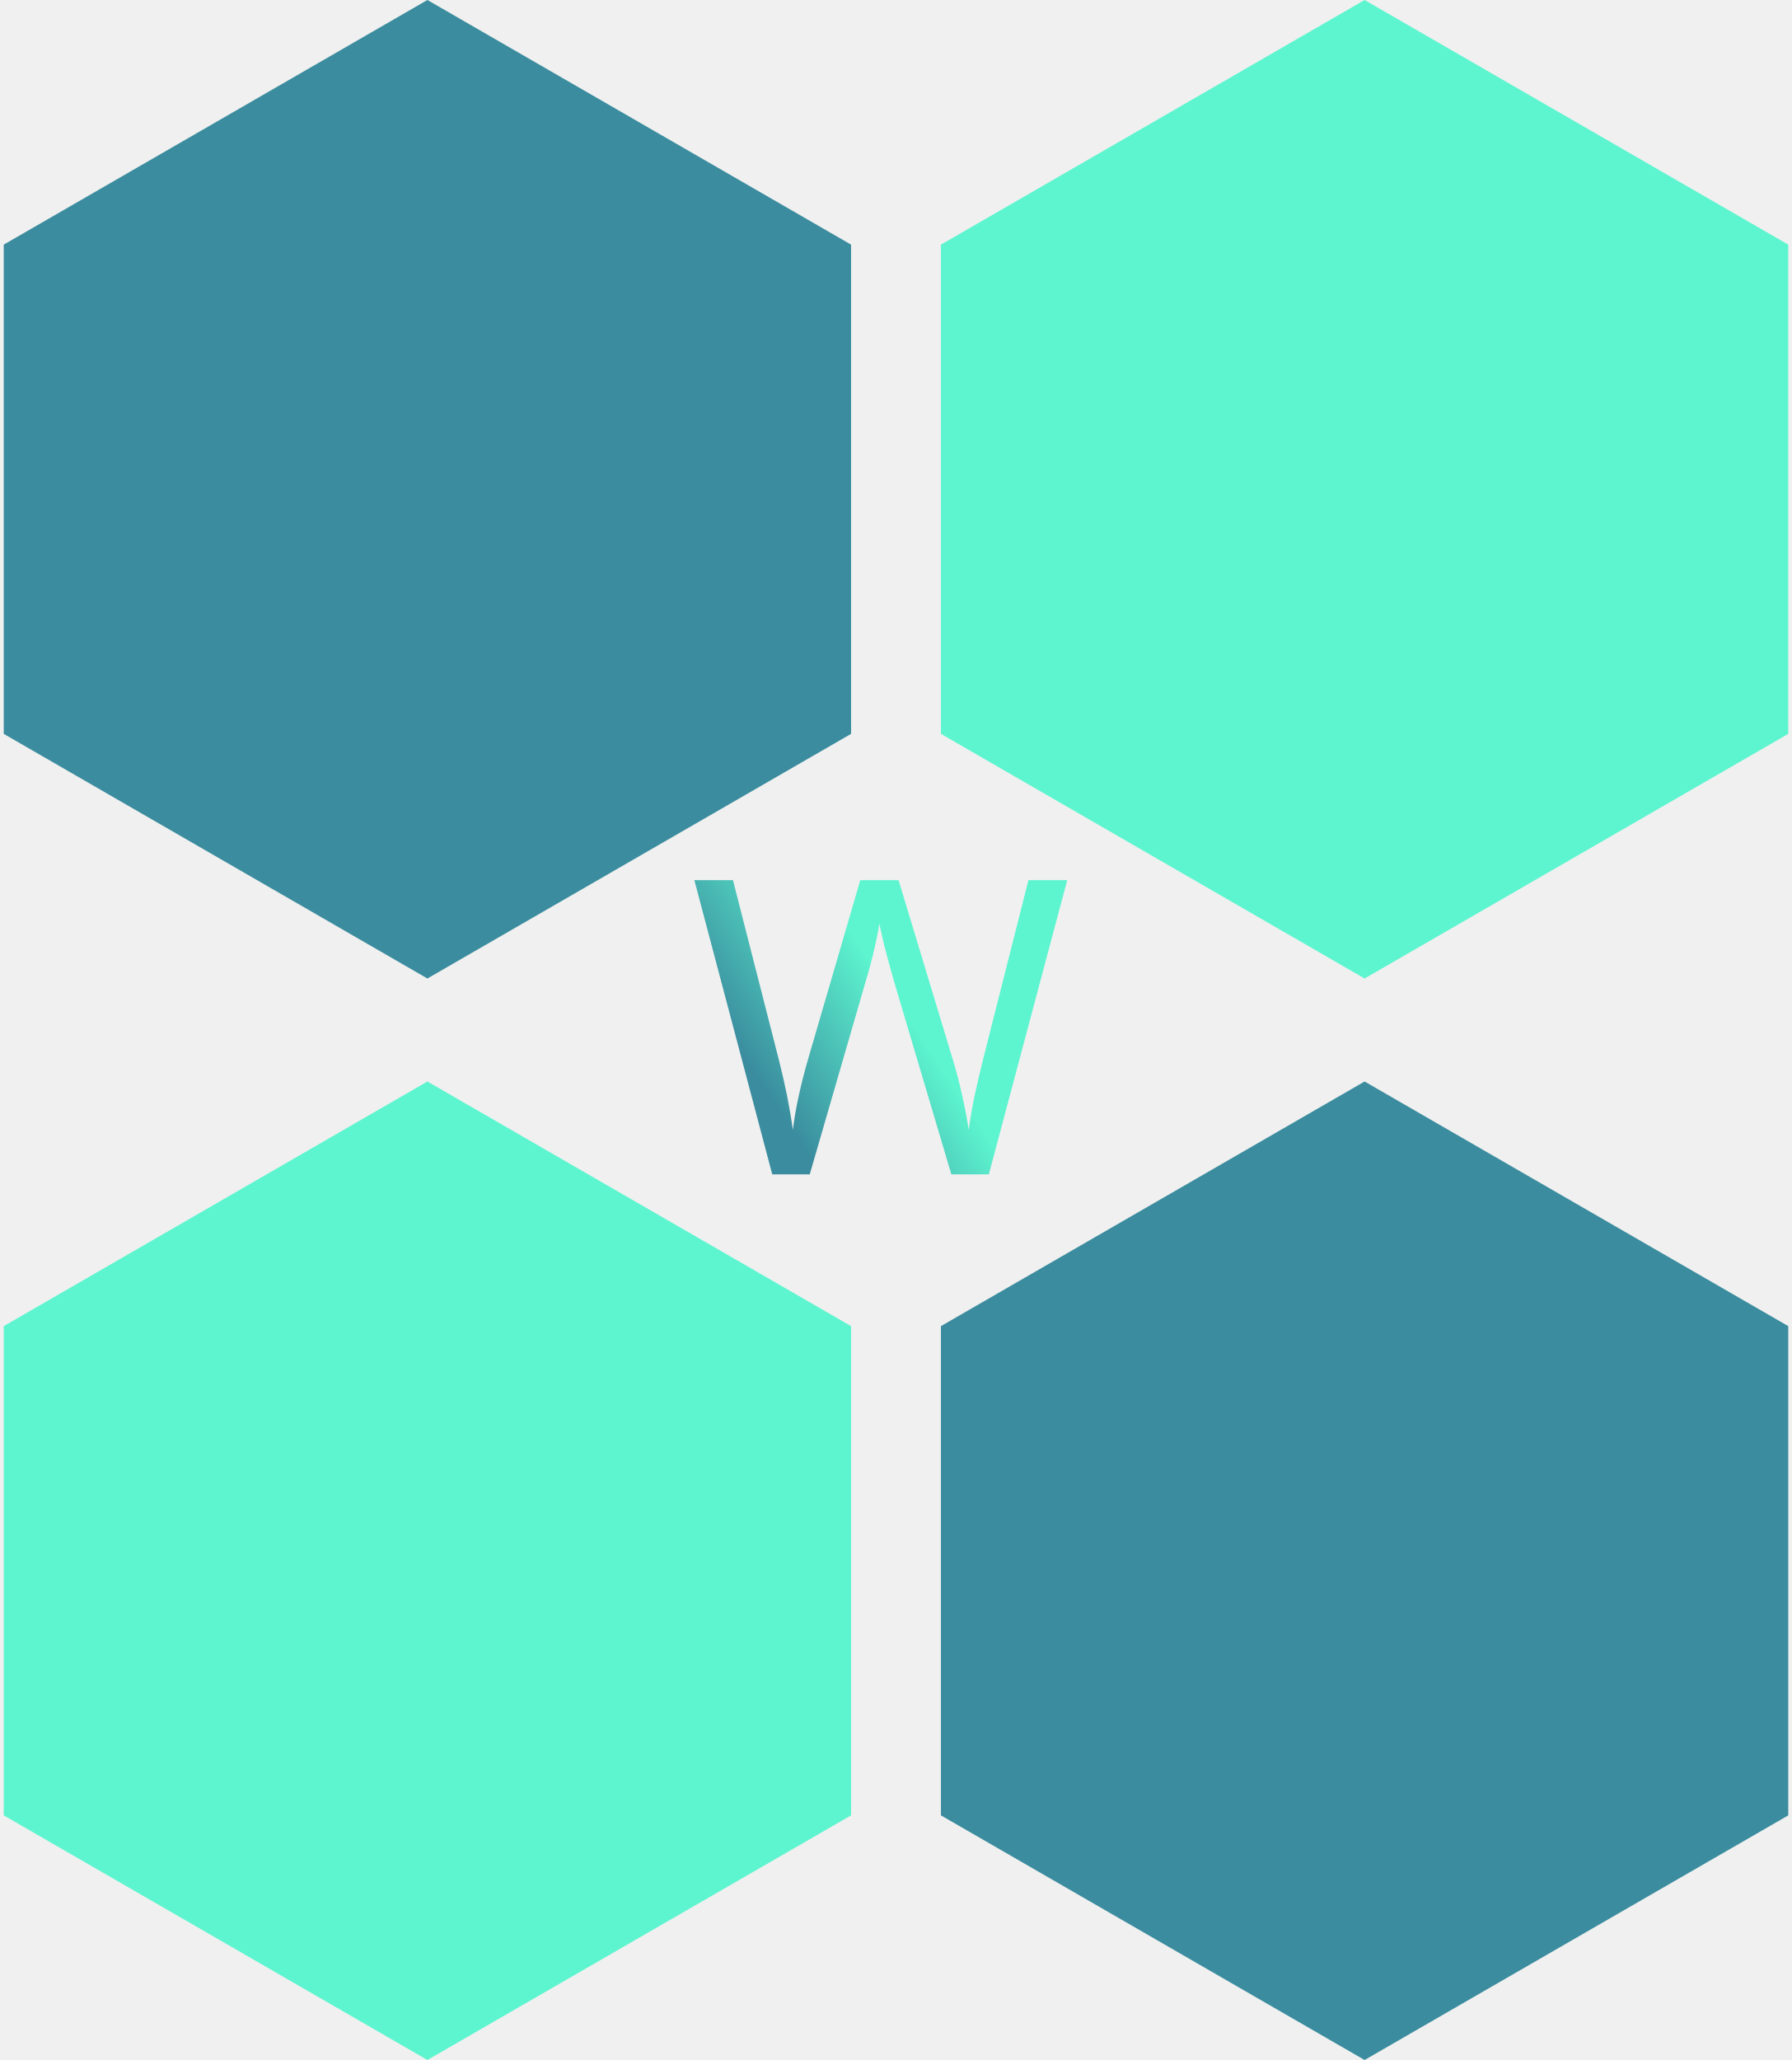
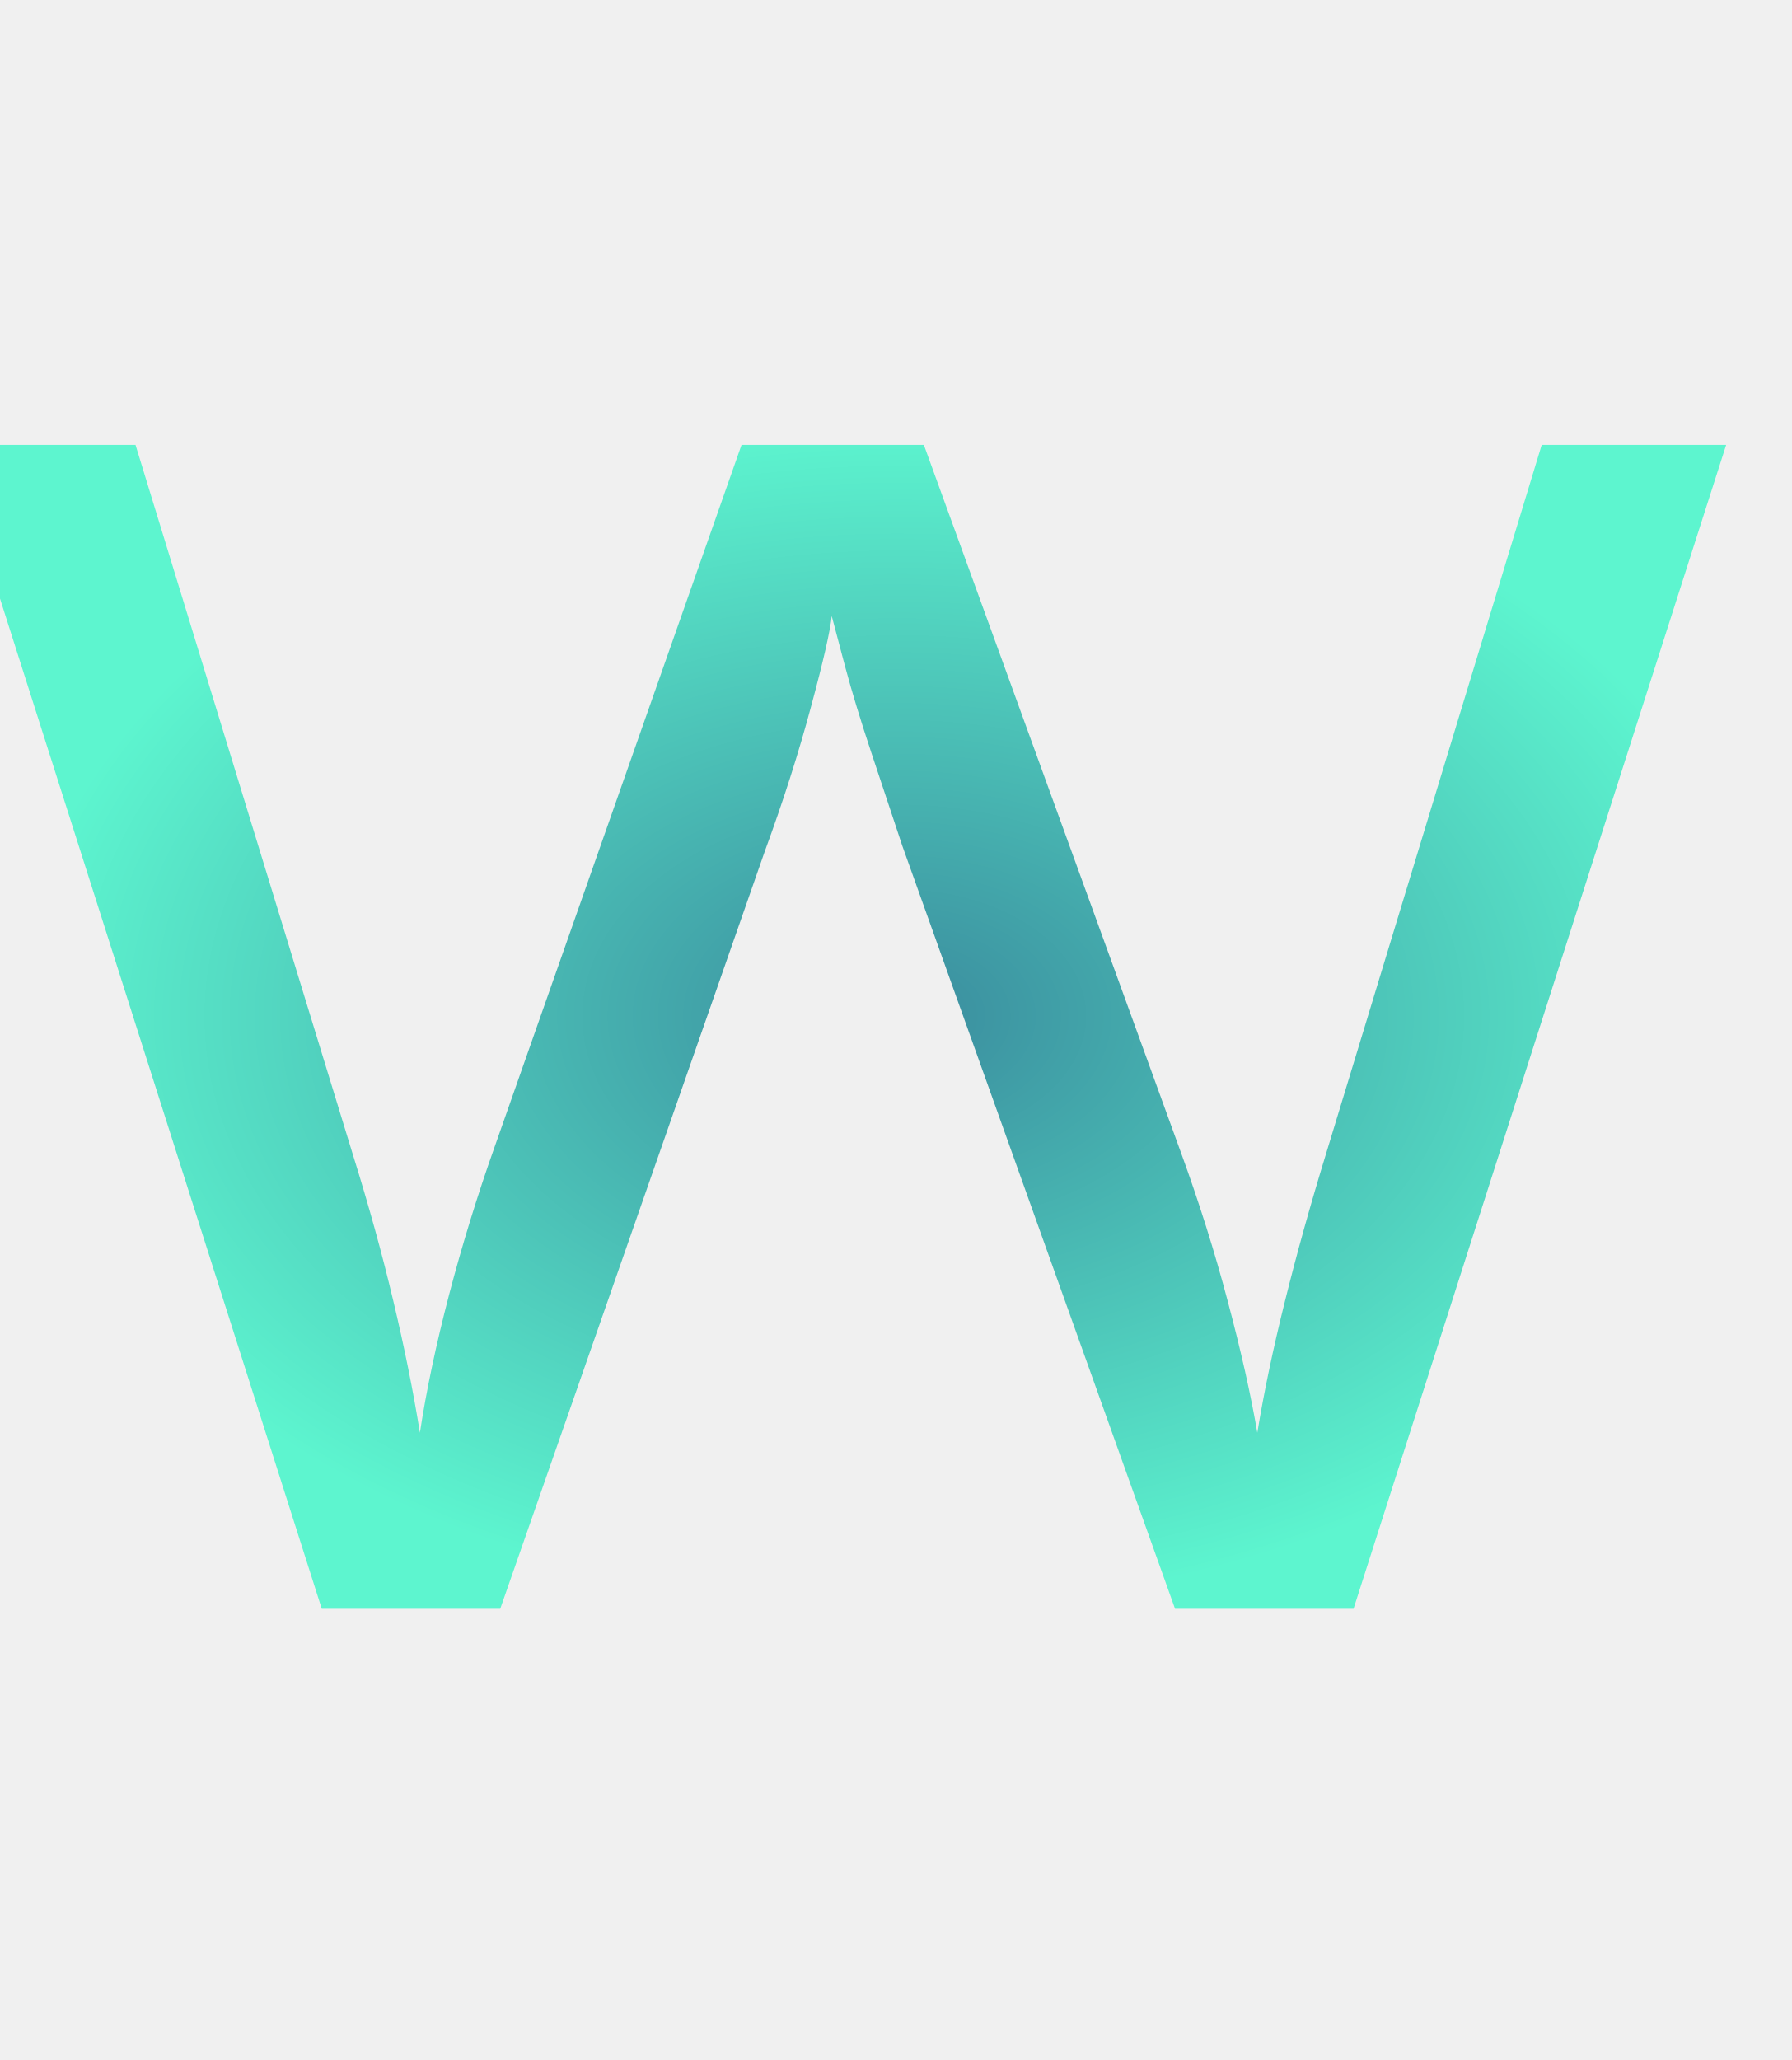
<svg xmlns="http://www.w3.org/2000/svg" xmlns:xlink="http://www.w3.org/1999/xlink" width="174px" height="200px" viewBox="0 0 174 200" version="1.1" id="svg844">
  <defs id="defs848">
    <linearGradient id="linearGradient2943">
      <stop style="stop-color:#3a8c9e;stop-opacity:1" offset="0" id="stop2939" />
      <stop style="stop-color:#5df5cf;stop-opacity:1" offset="1" id="stop2941" />
    </linearGradient>
    <linearGradient xlink:href="#linearGradient2943" id="linearGradient2945" x1="79.014" y1="104.371" x2="92.043" y2="95.663" gradientUnits="userSpaceOnUse" gradientTransform="translate(-5.986395,-0.2721088)" />
+     <radialGradient xlink:href="#linearGradient2943" id="radialGradient851" cx="86.714" cy="99.473" fx="86.714" fy="99.473" r="17.979" gradientTransform="matrix(4.340294,0,0,3.510428,-296.9429,-240.97)" gradientUnits="userSpaceOnUse" />
  </defs>
-   <g id="Graphics" stroke="none" stroke-width="1" fill="none" fill-rule="evenodd">
-     <g id="Logo" transform="translate(-13, 0)" fill-rule="nonzero">
-       <rect id="Rectangle" fill-opacity="0" fill="#FFFFFF" x="0" y="0" width="200" height="200" />
-       <g id="Group" transform="translate(13, 0)">
-         <path d="M41.5,0 L82.636,23.75 L82.636,71.25 L41.5,95 L0.364,71.25 L0.364,23.75 L41.5,0 Z M132.5,105 L173.636,128.75 L173.636,176.25 L132.5,200 L91.364,176.25 L91.364,128.75 L132.5,105 Z" id="Combined-Shape" fill="#3A8C9E" />
-         <path d="M132.5,0 L173.636,23.75 L173.636,71.25 L132.5,95 L91.364,71.25 L91.364,23.75 L132.5,0 Z M41.5,105 L82.636,128.75 L82.636,176.25 L41.5,200 L0.364,176.25 L0.364,128.75 L41.5,105 Z" id="path839" fill="#5DF5CF" />
-       </g>
-     </g>
-   </g>
-   <text xml:space="preserve" style="font-style:normal;font-weight:normal;font-size:40px;line-height:1.25;font-family:sans-serif;opacity:1;fill:url(#linearGradient2945);fill-opacity:1;stroke:none" x="66.939" y="114.014" id="text871">
-     <tspan id="tspan869" x="66.939" y="114.014" style="fill:url(#linearGradient2945);fill-opacity:1">W</tspan>
+   <text xml:space="preserve" style="font-style:normal;font-weight:normal;font-size:173.612px;line-height:1.25;font-family:sans-serif;opacity:1;fill:url(#radialGradient851);fill-opacity:1;stroke:none;stroke-width:4.34" x="-6.409" y="171.334" id="text871" transform="scale(1.096953,0.9116162)">
+     <tspan id="tspan869" x="-6.409" y="171.334" style="fill:url(#radialGradient851);fill-opacity:1;stroke-width:4.34">W</tspan>
  </text>
</svg>
